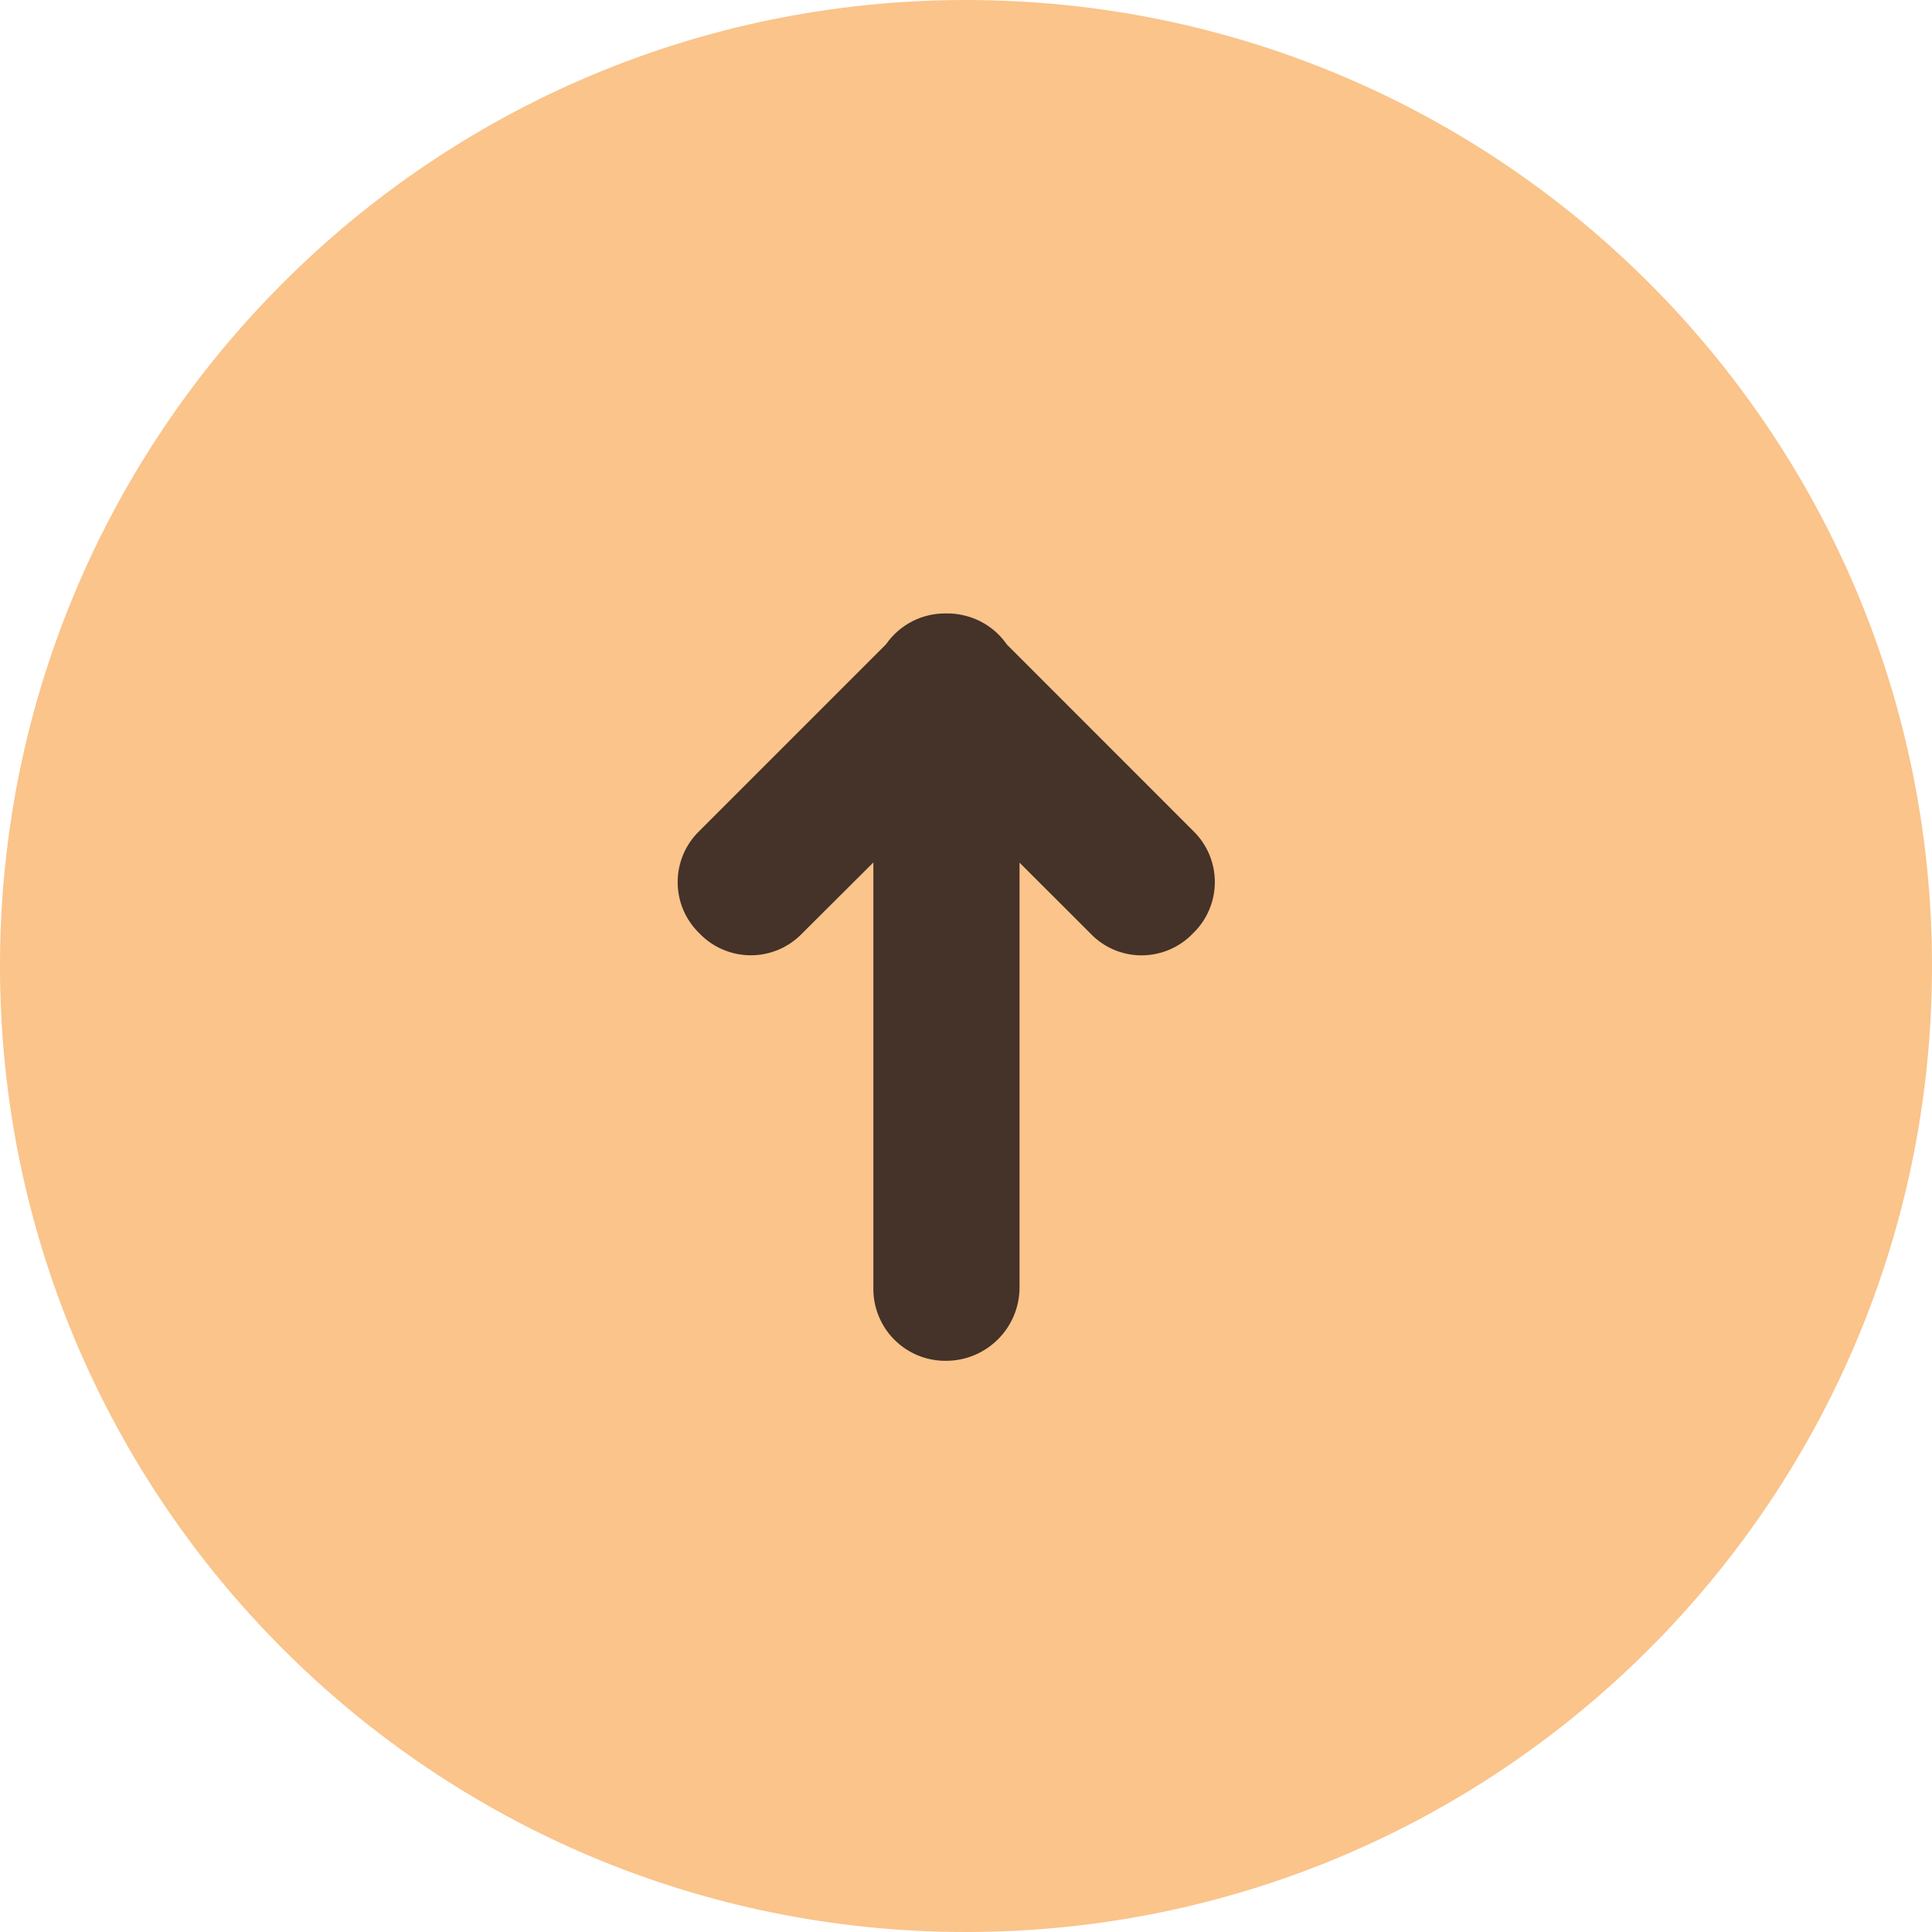
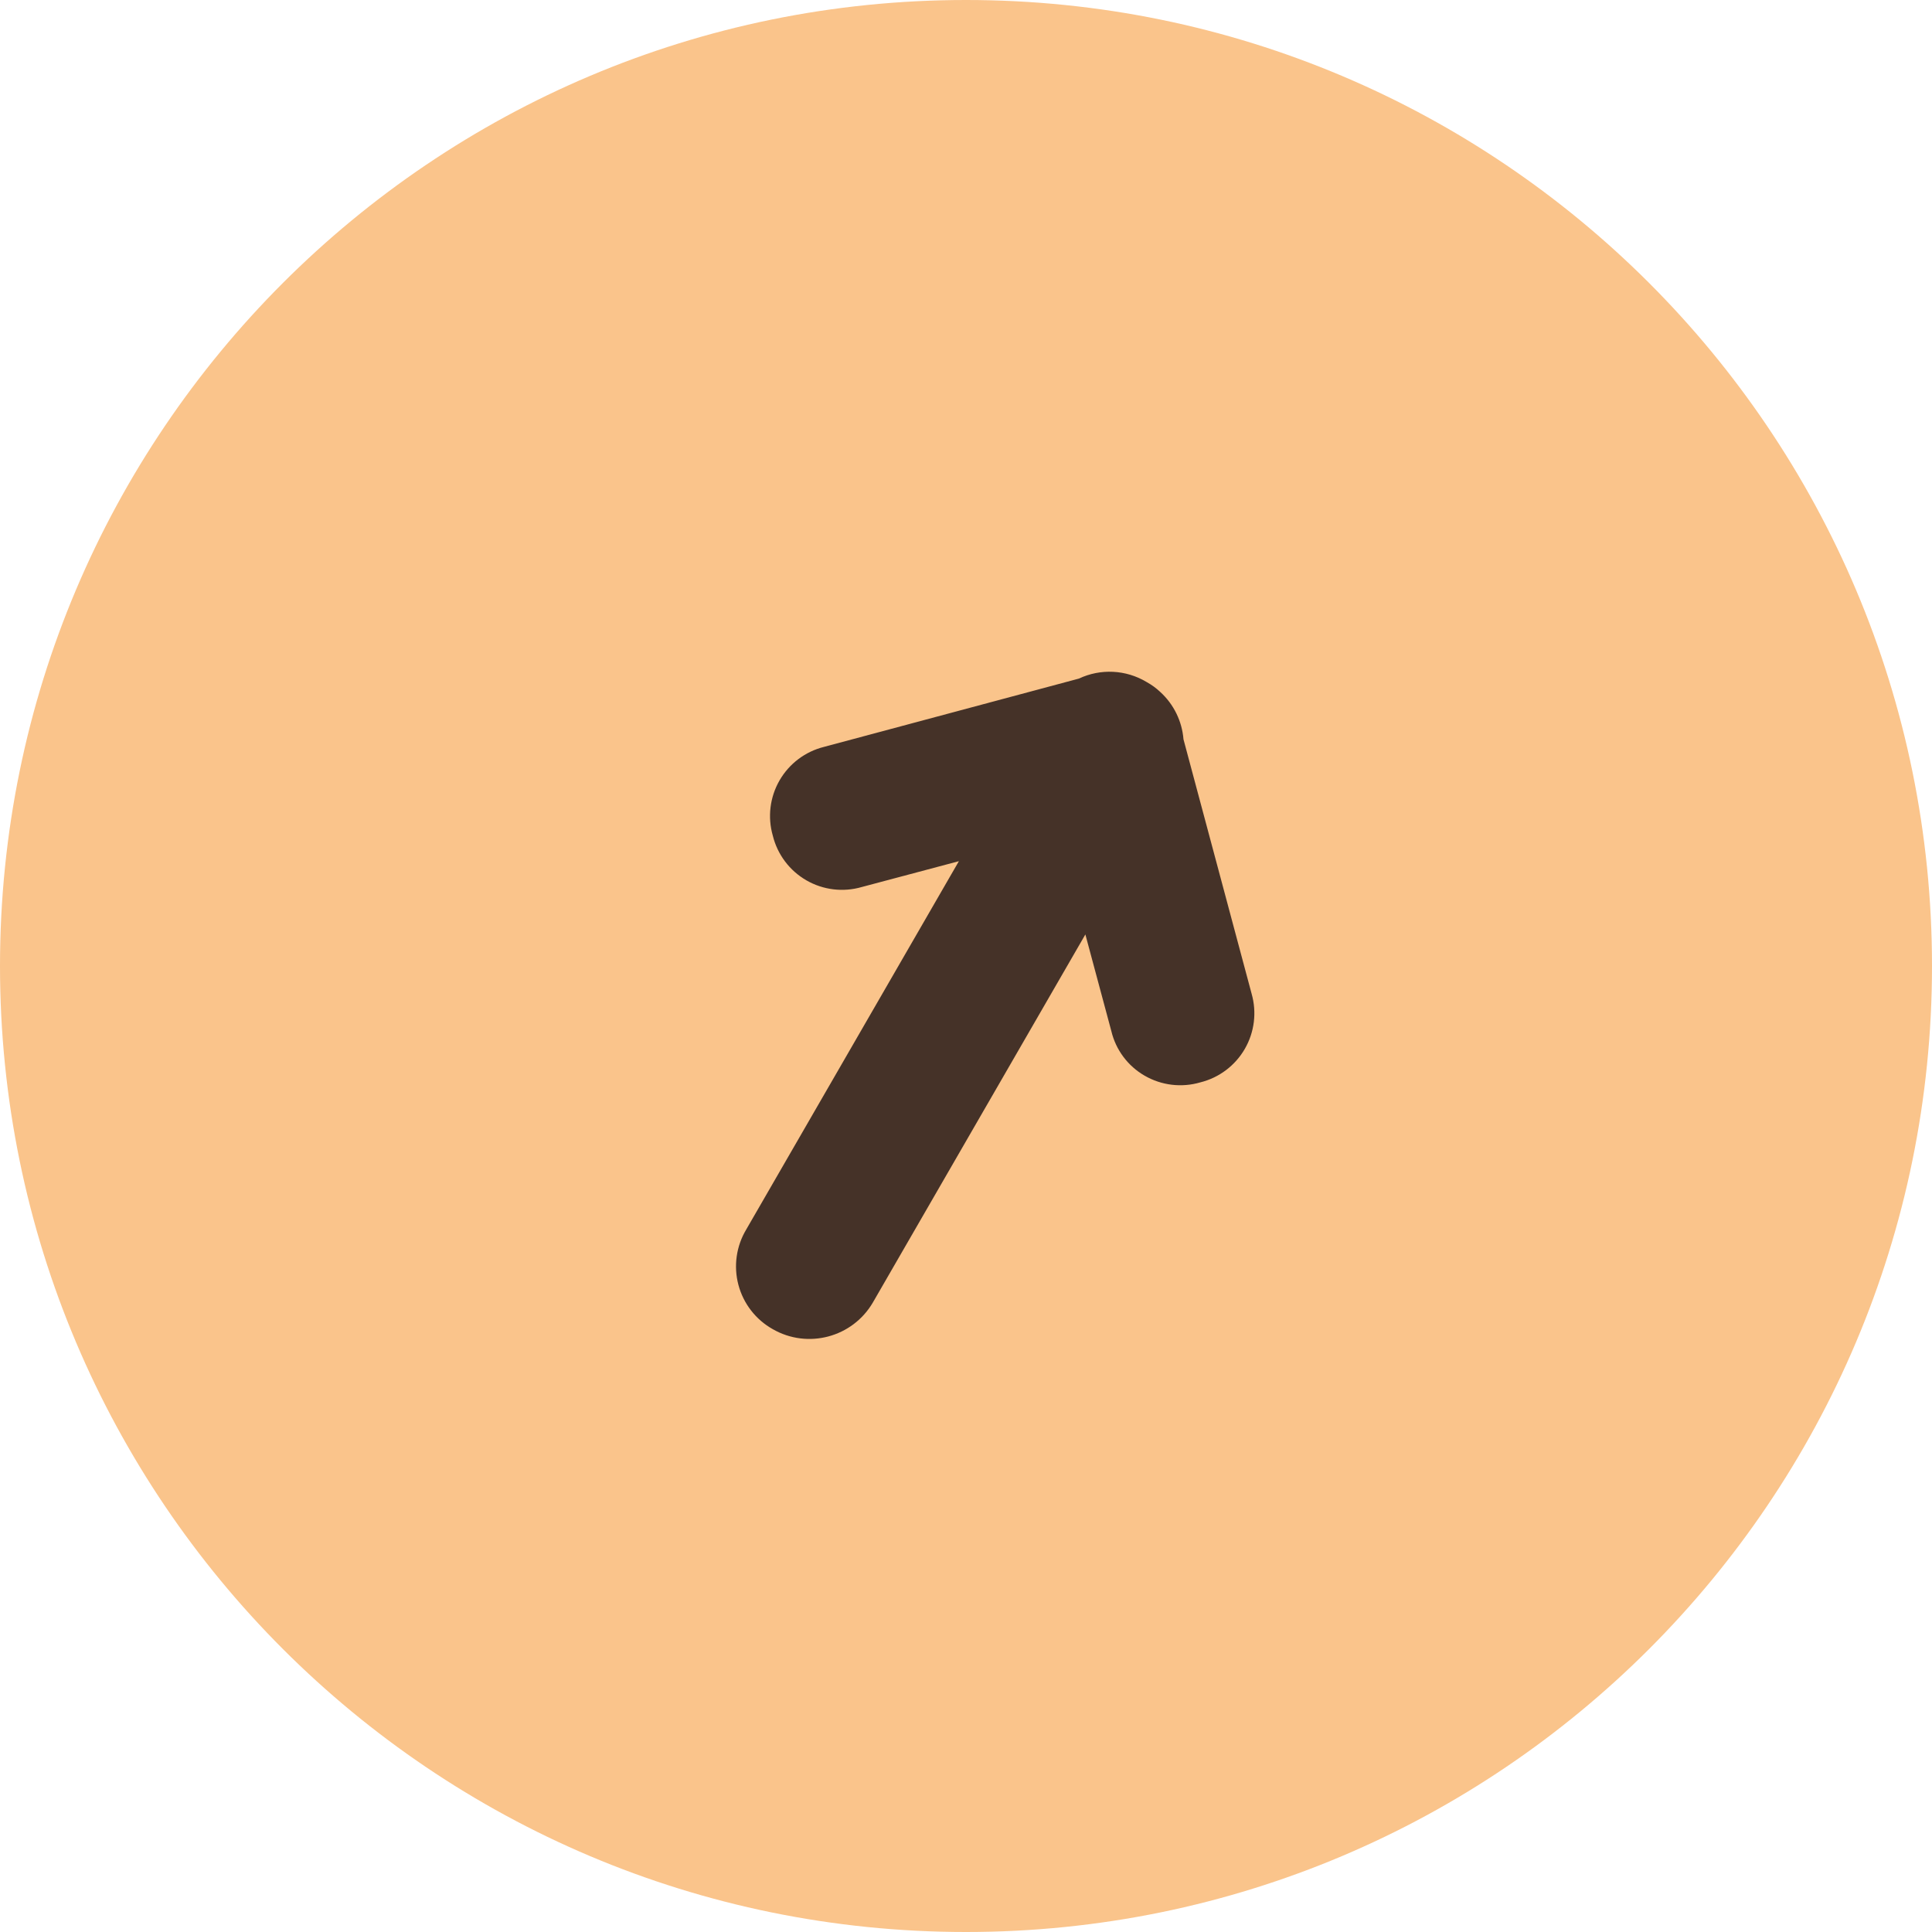
<svg xmlns="http://www.w3.org/2000/svg" width="38" height="38" viewBox="0 0 38 38">
-   <g id="send" transform="translate(-55 -719.5)">
+   <g id="icon_send" transform="translate(-55 -719.5)">
    <g id="Group_39001" data-name="Group 39001" transform="translate(13 361.5)">
      <circle id="Ellipse_1947" data-name="Ellipse 1947" cx="19" cy="19" r="19" transform="translate(42 358)" fill="#fac48b" />
    </g>
-     <path id="Union_20" data-name="Union 20" d="M-10329.654-14306.74v-8.363l-1.4,1.395a1.4,1.4,0,0,1-2.021,0,1.4,1.4,0,0,1,0-2.016l3.67-3.67a1.413,1.413,0,0,1,1.182-.607l.011,0a1.292,1.292,0,0,1,.323.035,1.411,1.411,0,0,1,.862.578l3.661,3.662a1.4,1.4,0,0,1,0,2.016,1.4,1.4,0,0,1-1.014.434,1.382,1.382,0,0,1-1.008-.434l-1.391-1.389v8.357a1.446,1.446,0,0,1-1.445,1.441A1.414,1.414,0,0,1-10329.654-14306.74Z" transform="translate(10401.832 15051.566)" fill="#453228" />
+     <path id="Union_20" data-name="Union 20" d="M-10329.654-14306.74v-8.363l-1.4,1.395a1.4,1.4,0,0,1-2.021,0,1.4,1.4,0,0,1,0-2.016l3.67-3.67a1.413,1.413,0,0,1,1.182-.607l.011,0a1.292,1.292,0,0,1,.323.035,1.411,1.411,0,0,1,.862.578l3.661,3.662a1.4,1.4,0,0,1,0,2.016,1.4,1.4,0,0,1-1.014.434,1.382,1.382,0,0,1-1.008-.434l-1.391-1.389v8.357a1.446,1.446,0,0,1-1.445,1.441A1.414,1.414,0,0,1-10329.654-14306.74Z" transform="matrix(0.866, 0.5, -0.5, 0.866, 1861.789, 18298.145)" fill="#453228" />
  </g>
</svg>
